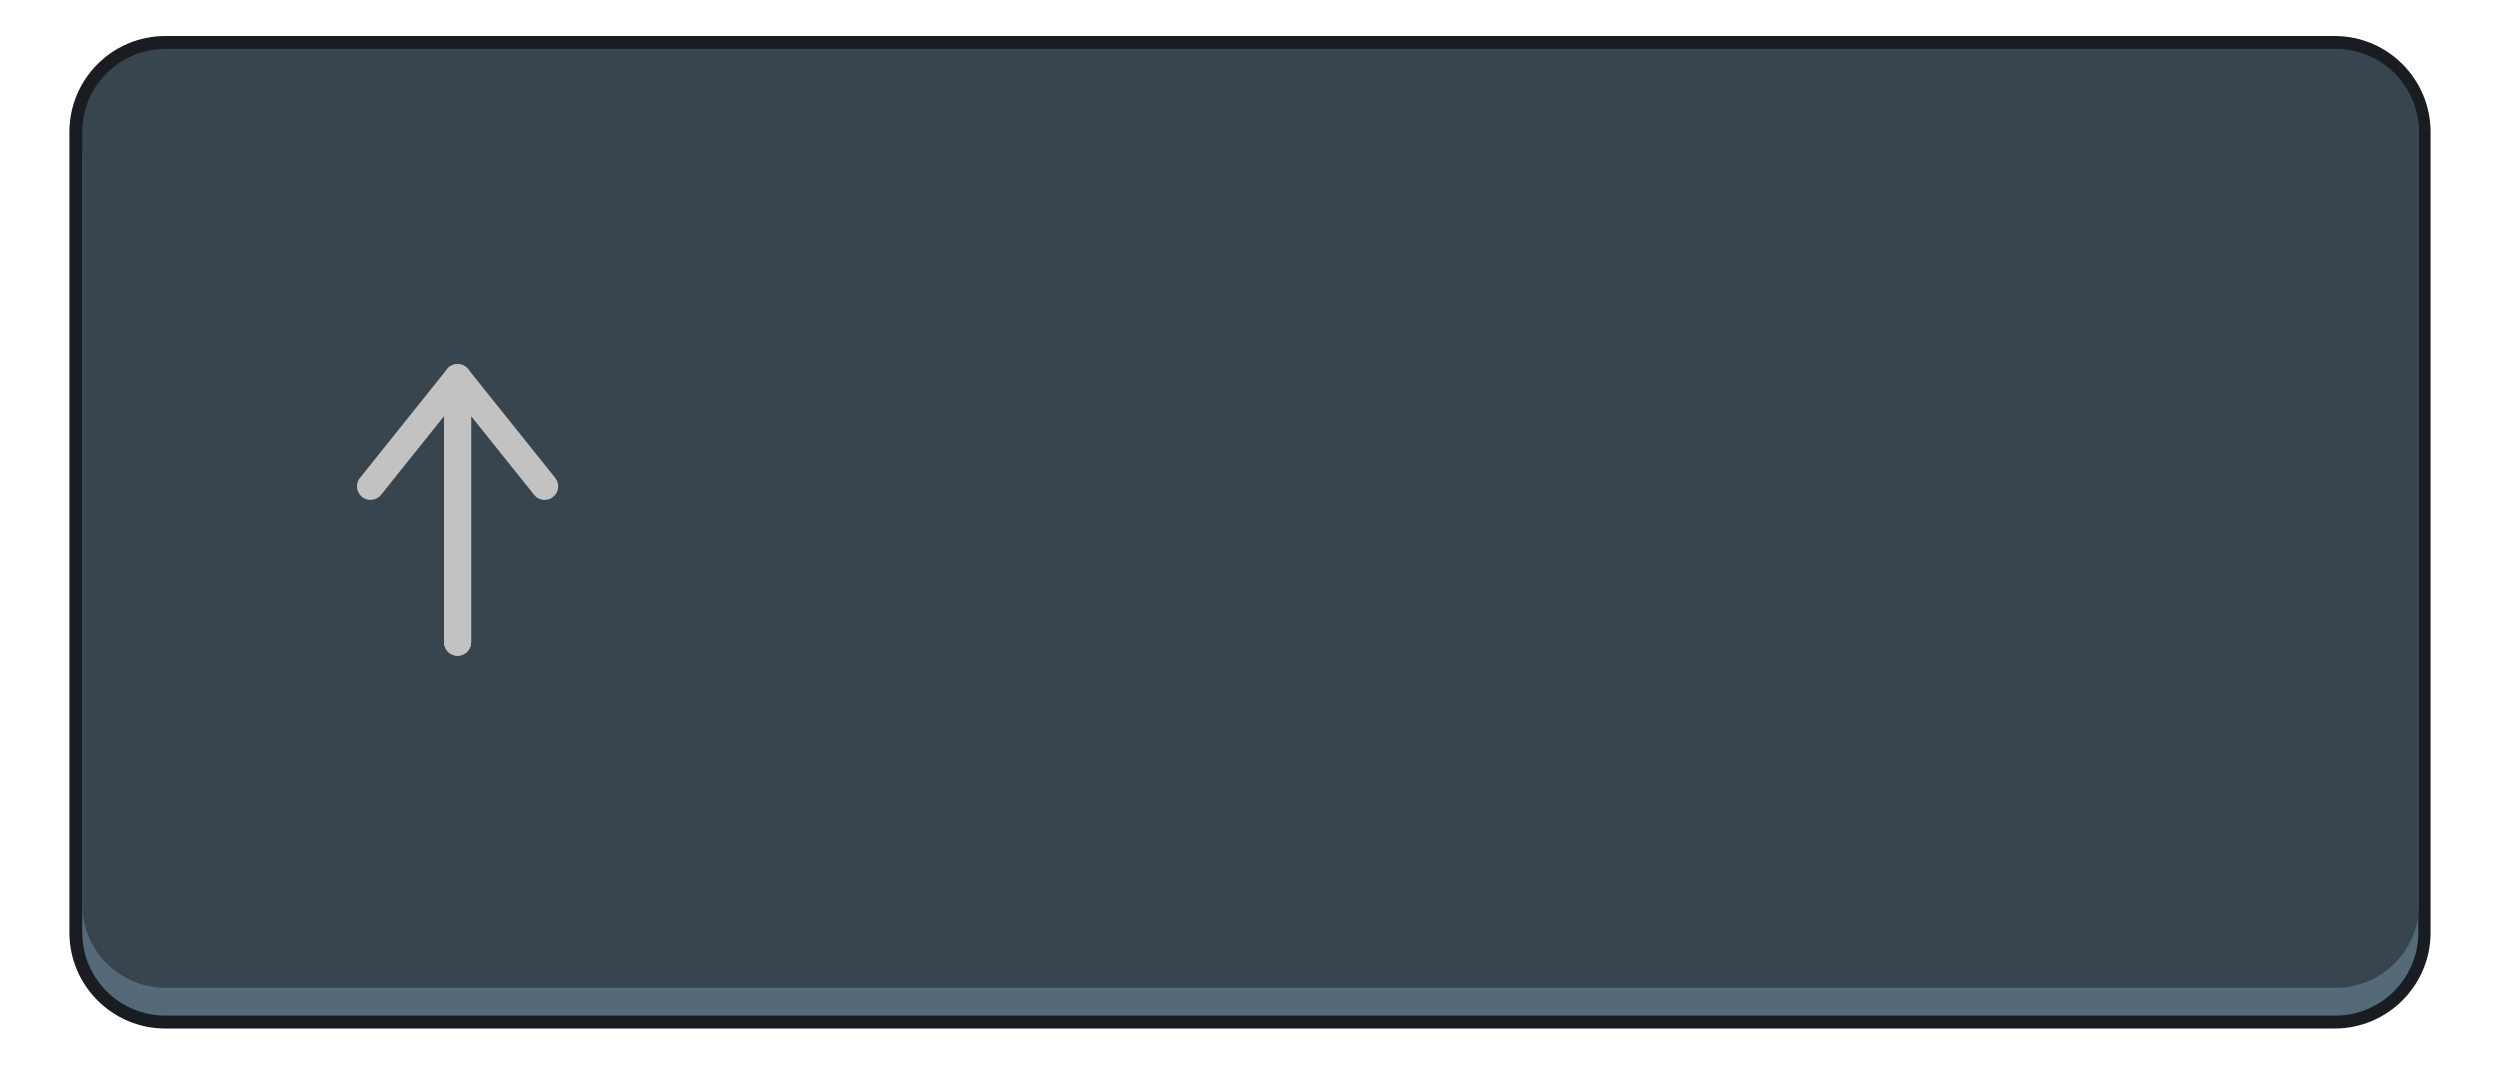
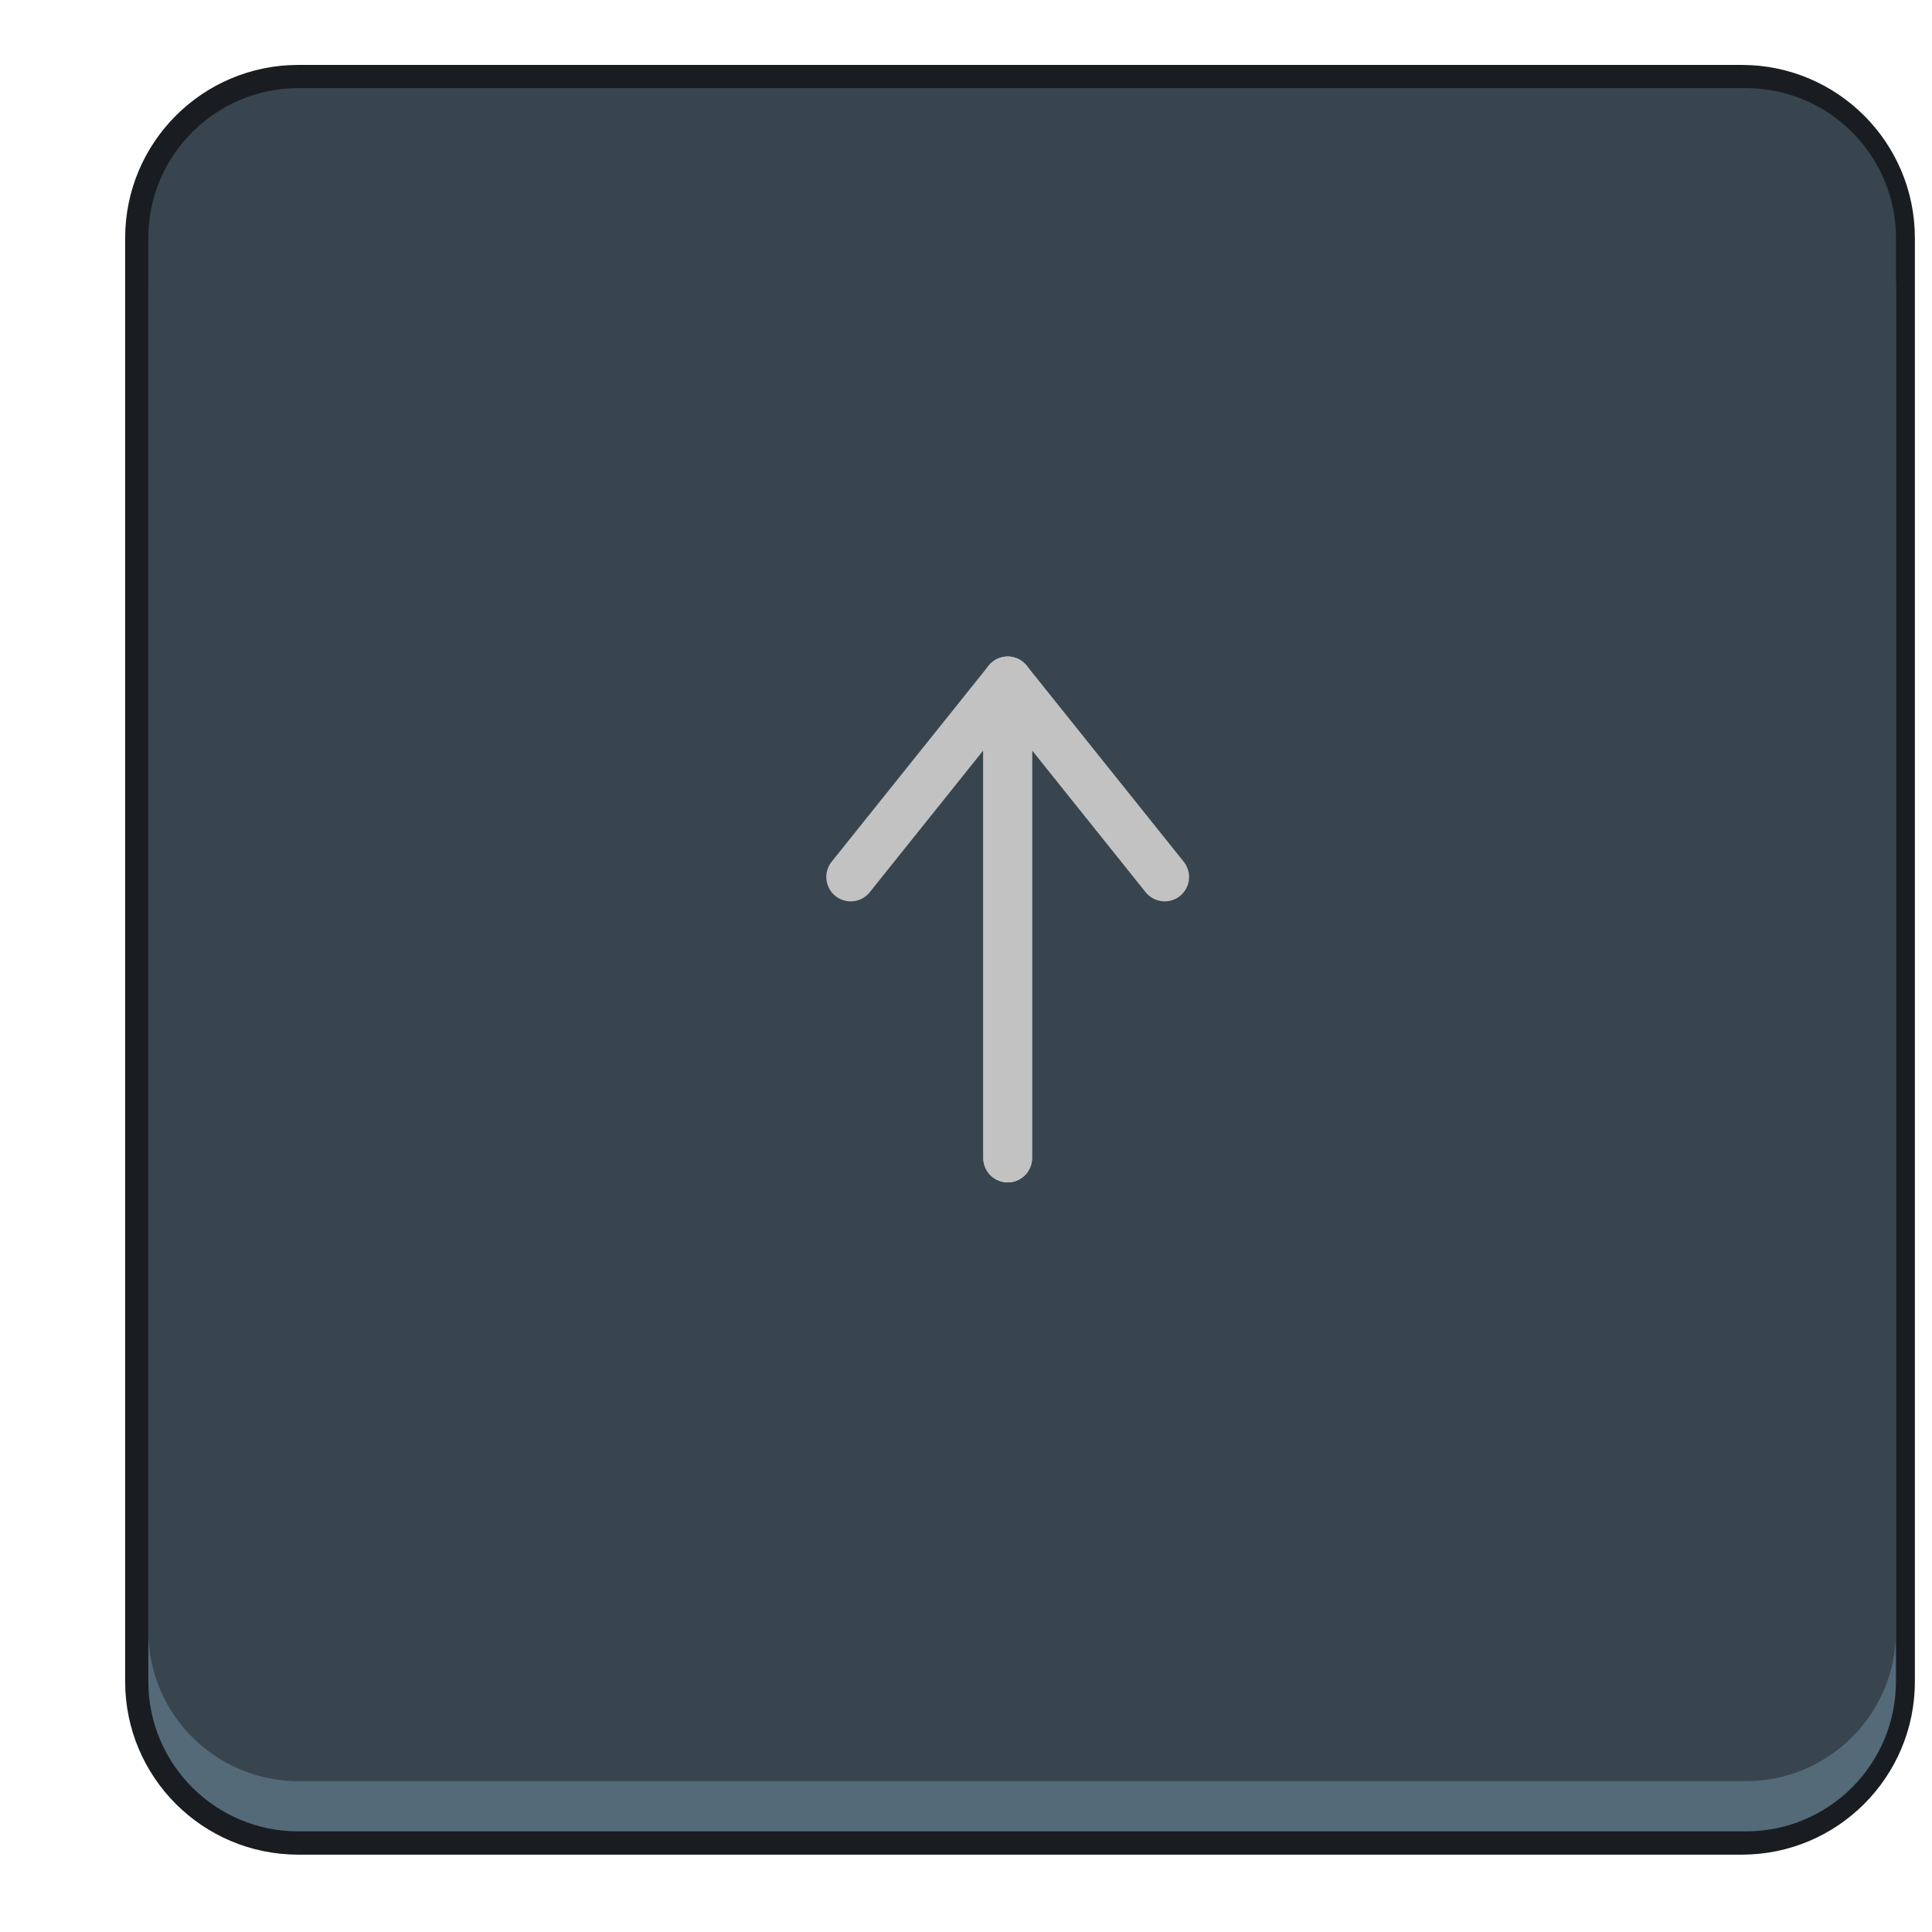
- <svg xmlns="http://www.w3.org/2000/svg" height="60" viewBox="0 0 37.042 15.875" width="140" version="1.1" id="svg25">
+ <svg xmlns="http://www.w3.org/2000/svg" height="60" viewBox="0 0 15.875 15.875" width="60" version="1.1" id="svg25">
  <defs id="defs29" />
  <linearGradient id="a" gradientTransform="matrix(.36493 0 0 .36162 -33.344 -67.568)" gradientUnits="userSpaceOnUse" x1="97.58" x2="128.18" y1="202.35" y2="202.35">
    <stop offset="0" stop-color="#fafafa" id="stop2" />
    <stop offset="1" stop-color="#f1f1f1" id="stop4" />
  </linearGradient>
  <g id="g871" transform="translate(-0.1011654)" style="stroke-width:0.381;stroke-miterlimit:4;stroke-dasharray:none">
-     <rect style="fill:#515151;fill-opacity:1;stroke:#191d22;stroke-width:0.381;stroke-linecap:round;stroke-linejoin:round;stroke-miterlimit:4;stroke-dasharray:none;stroke-opacity:1;paint-order:markers fill stroke;stop-color:#000000" id="rect1485" width="34.604" height="14.325" x="1.32" y="0.724" rx="1.232" ry="1.232" />
-     <rect style="fill:#546a79;fill-opacity:1;stroke:none;stroke-width:0.381;stroke-linecap:round;stroke-linejoin:round;stop-color:#000000;stroke-miterlimit:4;stroke-dasharray:none" id="rect1489" width="34.613" height="13.908" x="1.32" y="1.14" rx="1.232" ry="1.232" />
-     <rect style="fill:#38454f;fill-opacity:1;stroke:none;stroke-width:0.381;stroke-linecap:round;stroke-linejoin:round;stop-color:#000000;stroke-miterlimit:4;stroke-dasharray:none" id="rect1487" width="34.623" height="13.912" x="1.32" y="0.724" rx="1.235" ry="1.232" />
+     <rect style="fill:#515151;fill-opacity:1;stroke:#191d22;stroke-width:0.381;stroke-linecap:round;stroke-linejoin:round;stroke-miterlimit:4;stroke-dasharray:none;stroke-opacity:1;paint-order:markers fill stroke;stop-color:#000000" id="rect1485" width="14.325" height="14.325" x="1.32" y="0.724" rx="1.232" ry="1.232" />
+     <rect style="fill:#546a79;fill-opacity:1;stroke:none;stroke-width:0.381;stroke-linecap:round;stroke-linejoin:round;stop-color:#000000;stroke-miterlimit:4;stroke-dasharray:none" id="rect1489" width="14.36" height="13.908" x="1.32" y="1.14" rx="1.232" ry="1.232" />
+     <rect style="fill:#38454f;fill-opacity:1;stroke:none;stroke-width:0.381;stroke-linecap:round;stroke-linejoin:round;stop-color:#000000;stroke-miterlimit:4;stroke-dasharray:none" id="rect1487" width="14.36" height="13.912" x="1.32" y="0.724" rx="1.235" ry="1.232" />
  </g>
-   <path style="fill:none;stroke:#c2c2c2;stroke-width:0.401;stroke-linecap:round;stroke-linejoin:round;stroke-miterlimit:4;stroke-dasharray:none;stroke-opacity:1" d="M 6.78,9.515 V 5.595 l 1.29,1.611" id="path873" />
-   <path style="fill:none;stroke:#c2c2c2;stroke-width:0.401;stroke-linecap:round;stroke-linejoin:round;stroke-miterlimit:4;stroke-dasharray:none;stroke-opacity:1" d="M 6.78,9.515 V 5.595 L 5.49,7.206" id="path875" />
+   <path transform="translate(1.5)" style="fill:none;stroke:#c2c2c2;stroke-width:0.401;stroke-linecap:round;stroke-linejoin:round;stroke-miterlimit:4;stroke-dasharray:none;stroke-opacity:1" d="M 6.78,9.515 V 5.595 l 1.29,1.611" id="path873" />
+   <path transform="translate(1.5)" style="fill:none;stroke:#c2c2c2;stroke-width:0.401;stroke-linecap:round;stroke-linejoin:round;stroke-miterlimit:4;stroke-dasharray:none;stroke-opacity:1" d="M 6.78,9.515 V 5.595 L 5.49,7.206" id="path875" />
</svg>
